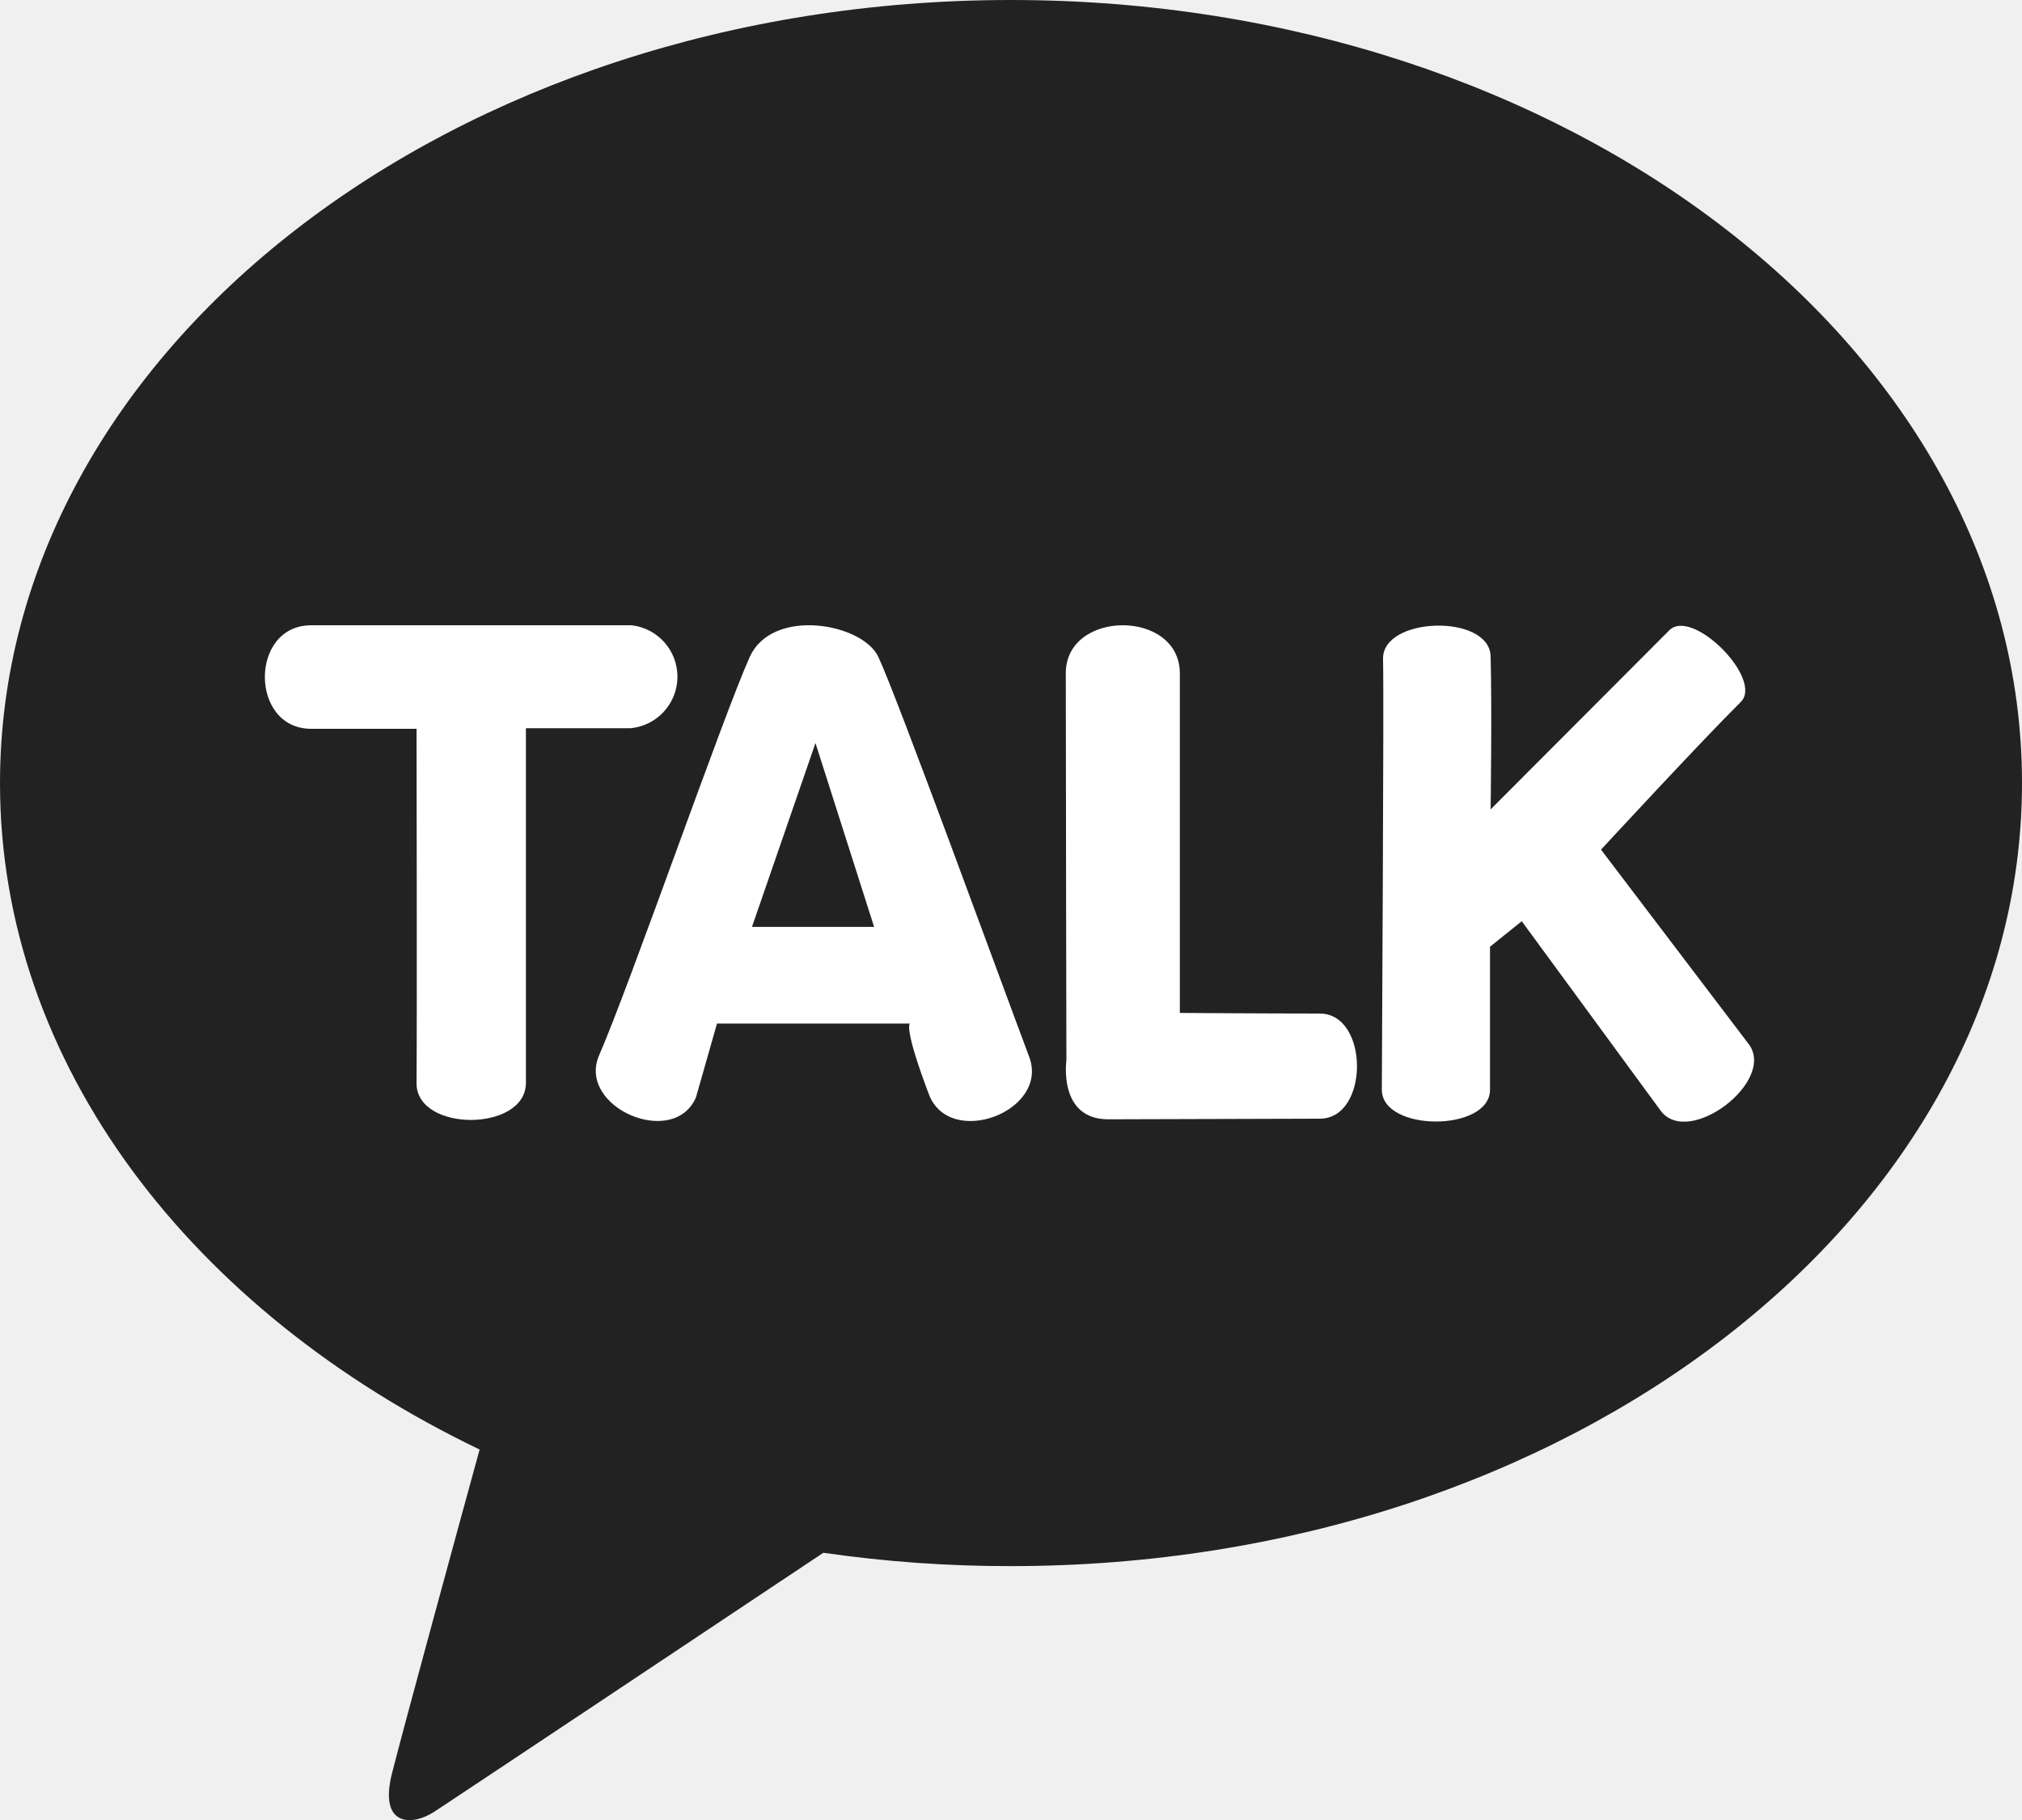
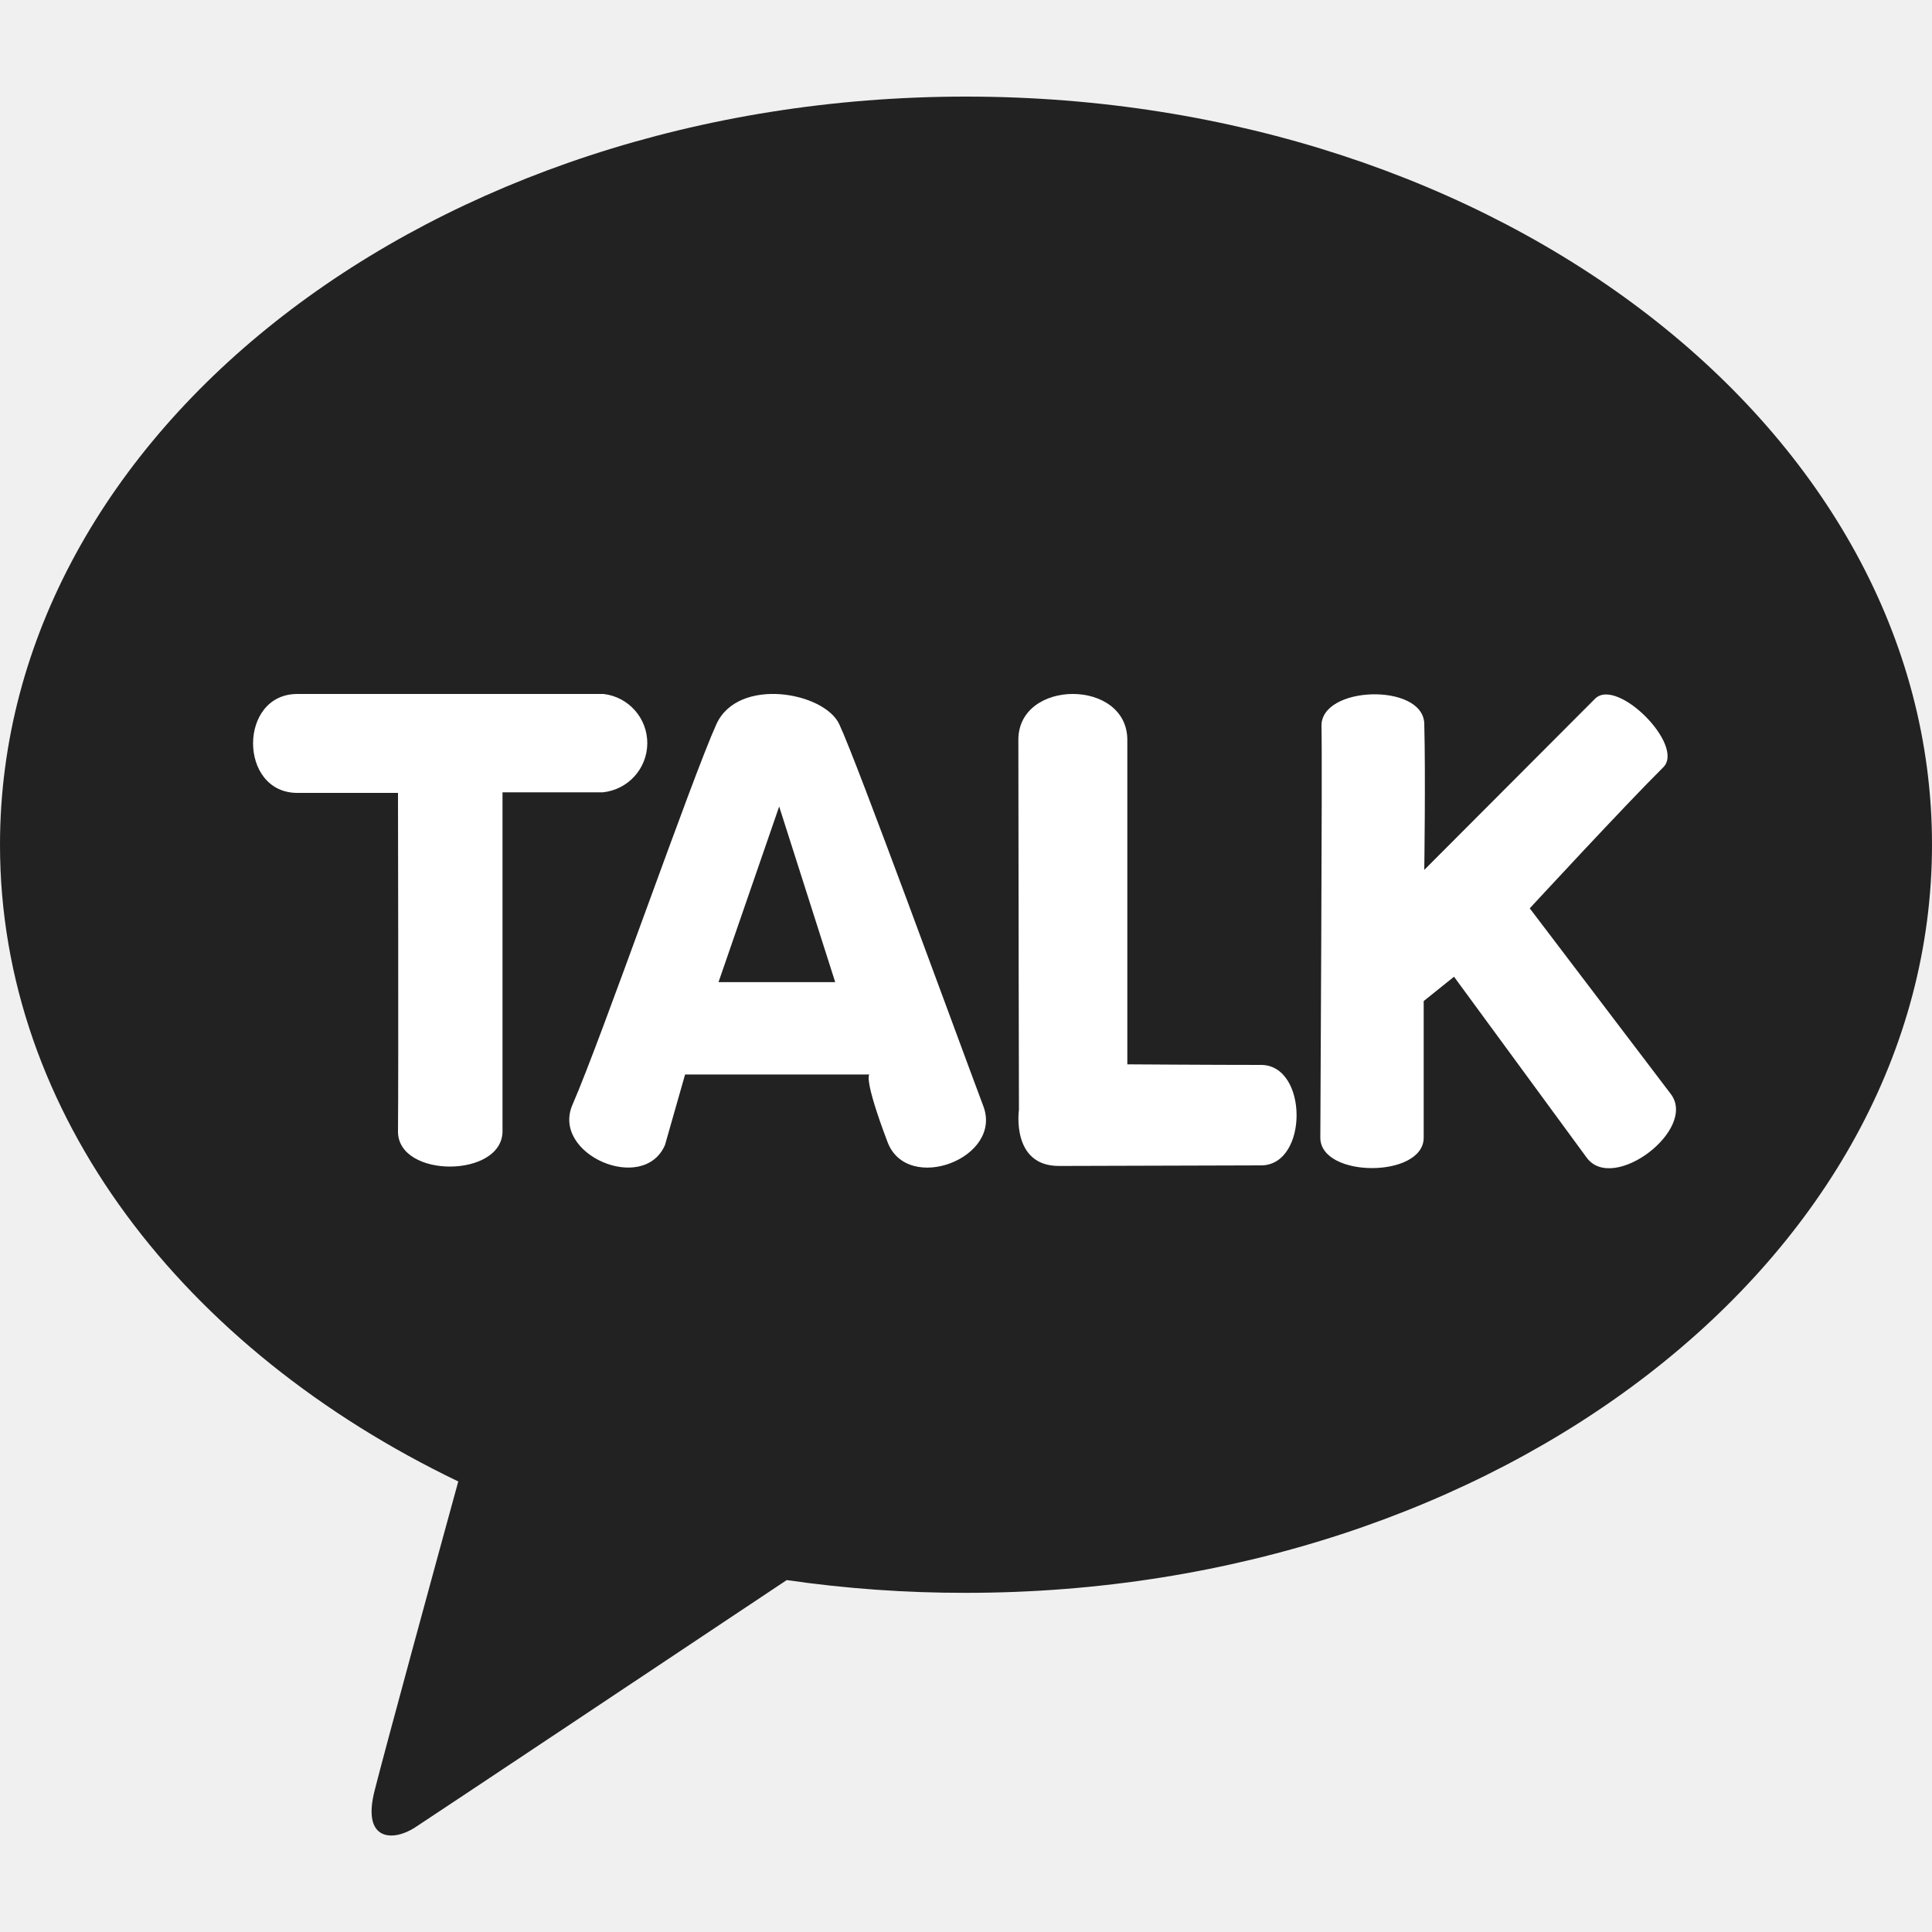
- <svg xmlns="http://www.w3.org/2000/svg" width="20" height="18">
-   <defs>
-     <style>.b{fill:#fff}</style>
-   </defs>
-   <path d="M10 0C4.478 0 0 3.468 0 7.746c0 2.784 1.9 5.224 4.744 6.59-.21.764-.758 2.771-.866 3.2-.136.533.2.525.418.382.172-.112 2.74-1.822 3.848-2.561a12.806 12.806 0 001.856.132c5.522 0 10-3.468 10-7.746S15.522 0 10 0z" fill="#222" />
-   <path class="b" d="M6.248 6.184h-3.17c-.612 0-.61 1.024 0 1.024H4.12s.006 2.838 0 3.506c0 .486 1.084.482 1.082-.006V7.202H6.24a.512.512 0 00.008-1.018zM8.688 6.497c-.156-.334-1.048-.494-1.272 0-.256.564-1.182 3.232-1.49 3.94-.222.512.736.928.958.416l.208-.73H9s-.066.03.188.7c.206.542 1.2.166.99-.376-.292-.777-1.304-3.554-1.49-3.95zm-1.25 2.67l.628-1.818.58 1.818zM13.054 10.024c-.49 0-1.384-.006-1.384-.006V6.66c0-.636-1.13-.634-1.128 0 0 .906.006 3.828.006 3.828s-.084.582.414.582 1.6-.006 2.092-.006.49-1.04 0-1.04zM17.296 10.325l-1.46-1.922s.99-1.072 1.382-1.46c.228-.226-.478-.936-.706-.71l-1.768 1.772s.014-.976 0-1.514c-.012-.424-1.076-.394-1.064.028.01.4-.012 3.992-.012 4.258 0 .42 1.07.42 1.07 0V9.363l.314-.252 1.374 1.874c.274.37 1.148-.294.87-.66z" />
+ <svg xmlns="http://www.w3.org/2000/svg" width="20" height="20" viewBox="0 0 20 20">
+   <g id="그룹_484427" data-name="그룹 484427" transform="translate(-177 -380)">
+     <rect id="사각형_29421" data-name="사각형 29421" width="20" height="20" transform="translate(177 380)" fill="#e31e8f" opacity="0" />
+     <g id="그룹_9504" data-name="그룹 9504" transform="translate(177 381)">
+       <path id="패스_9092" data-name="패스 9092" d="M10,0C4.478,0,0,3.468,0,7.746c0,2.784,1.9,5.224,4.744,6.59-.21.764-.758,2.771-.866,3.2-.136.533.2.525.418.382.172-.112,2.74-1.822,3.848-2.561A12.806,12.806,0,0,0,10,15.489c5.522,0,10-3.468,10-7.746S15.522,0,10,0Z" fill="#222" />
+       <g id="그룹_9503" data-name="그룹 9503" transform="translate(2.62 6.183)">
+         <path id="패스_9093" data-name="패스 9093" d="M16.728,30.92l-3.17,0c-.612,0-.61,1.024,0,1.024H14.6s.006,2.838,0,3.506c0,.486,1.084.482,1.082-.006l0-3.506h1.038A.512.512,0,0,0,16.728,30.92Z" transform="translate(-13.1 -30.919)" fill="#fff" />
+         <path id="패스_9094" data-name="패스 9094" d="M32.259,31.227c-.156-.334-1.048-.494-1.272,0-.256.564-1.182,3.232-1.49,3.94-.222.512.736.928.958.416l.208-.73h1.908s-.066.03.188.7c.206.542,1.2.166.99-.376C33.457,34.4,32.445,31.623,32.259,31.227Zm-1.25,2.67.628-1.818.58,1.818Z" transform="translate(-26.191 -30.913)" fill="#fff" />
+         <path id="패스_9095" data-name="패스 9095" d="M55.23,34.76c-.49,0-1.384-.006-1.384-.006s0-2.7,0-3.358c0-.636-1.13-.634-1.128,0,0,.906.006,3.828.006,3.828s-.084.582.414.582,1.6-.006,2.092-.006S55.72,34.76,55.23,34.76Z" transform="translate(-44.796 -30.919)" fill="#fff" />
+         <path id="패스_9096" data-name="패스 9096" d="M71.952,35.07l-1.46-1.922s.99-1.072,1.382-1.46c.228-.226-.478-.936-.706-.71L69.4,32.75s.014-.976,0-1.514c-.012-.424-1.076-.394-1.064.028.01.4-.012,3.992-.012,4.258,0,.42,1.07.42,1.07,0V34.108l.314-.252,1.374,1.874C71.356,36.1,72.23,35.436,71.952,35.07Z" transform="translate(-57.276 -30.928)" fill="#fff" />
+       </g>
+     </g>
+   </g>
</svg>
